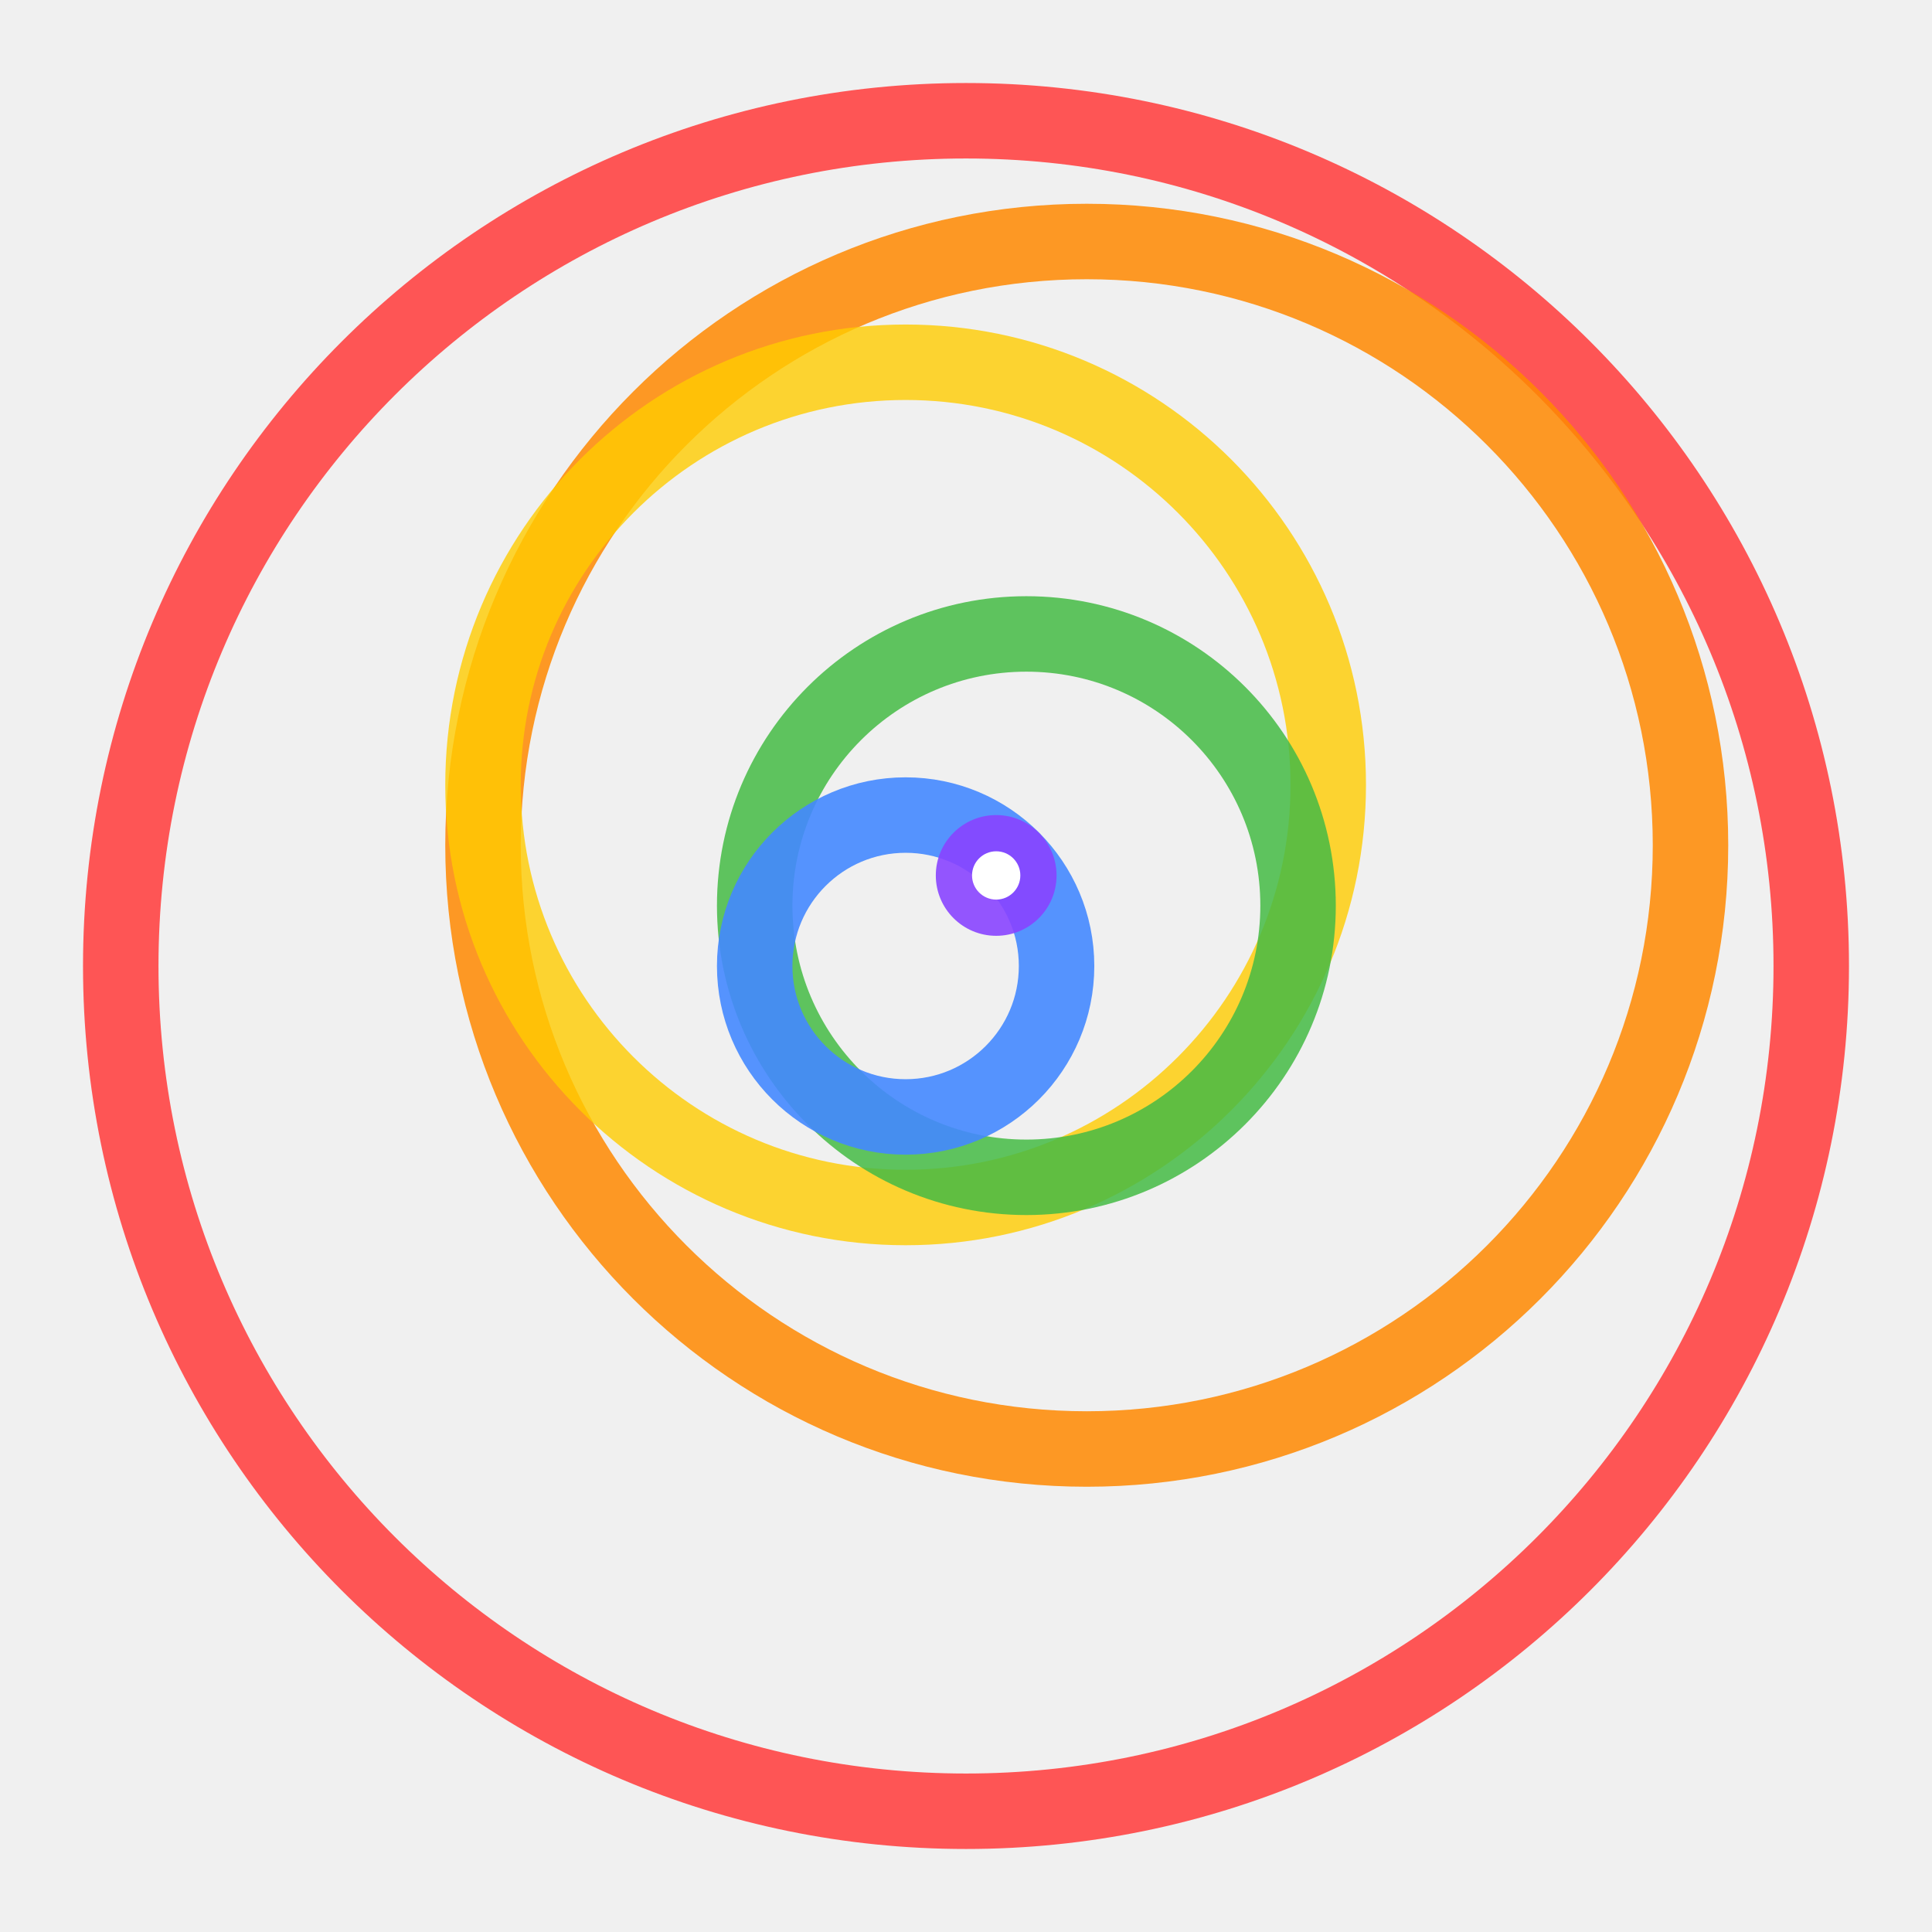
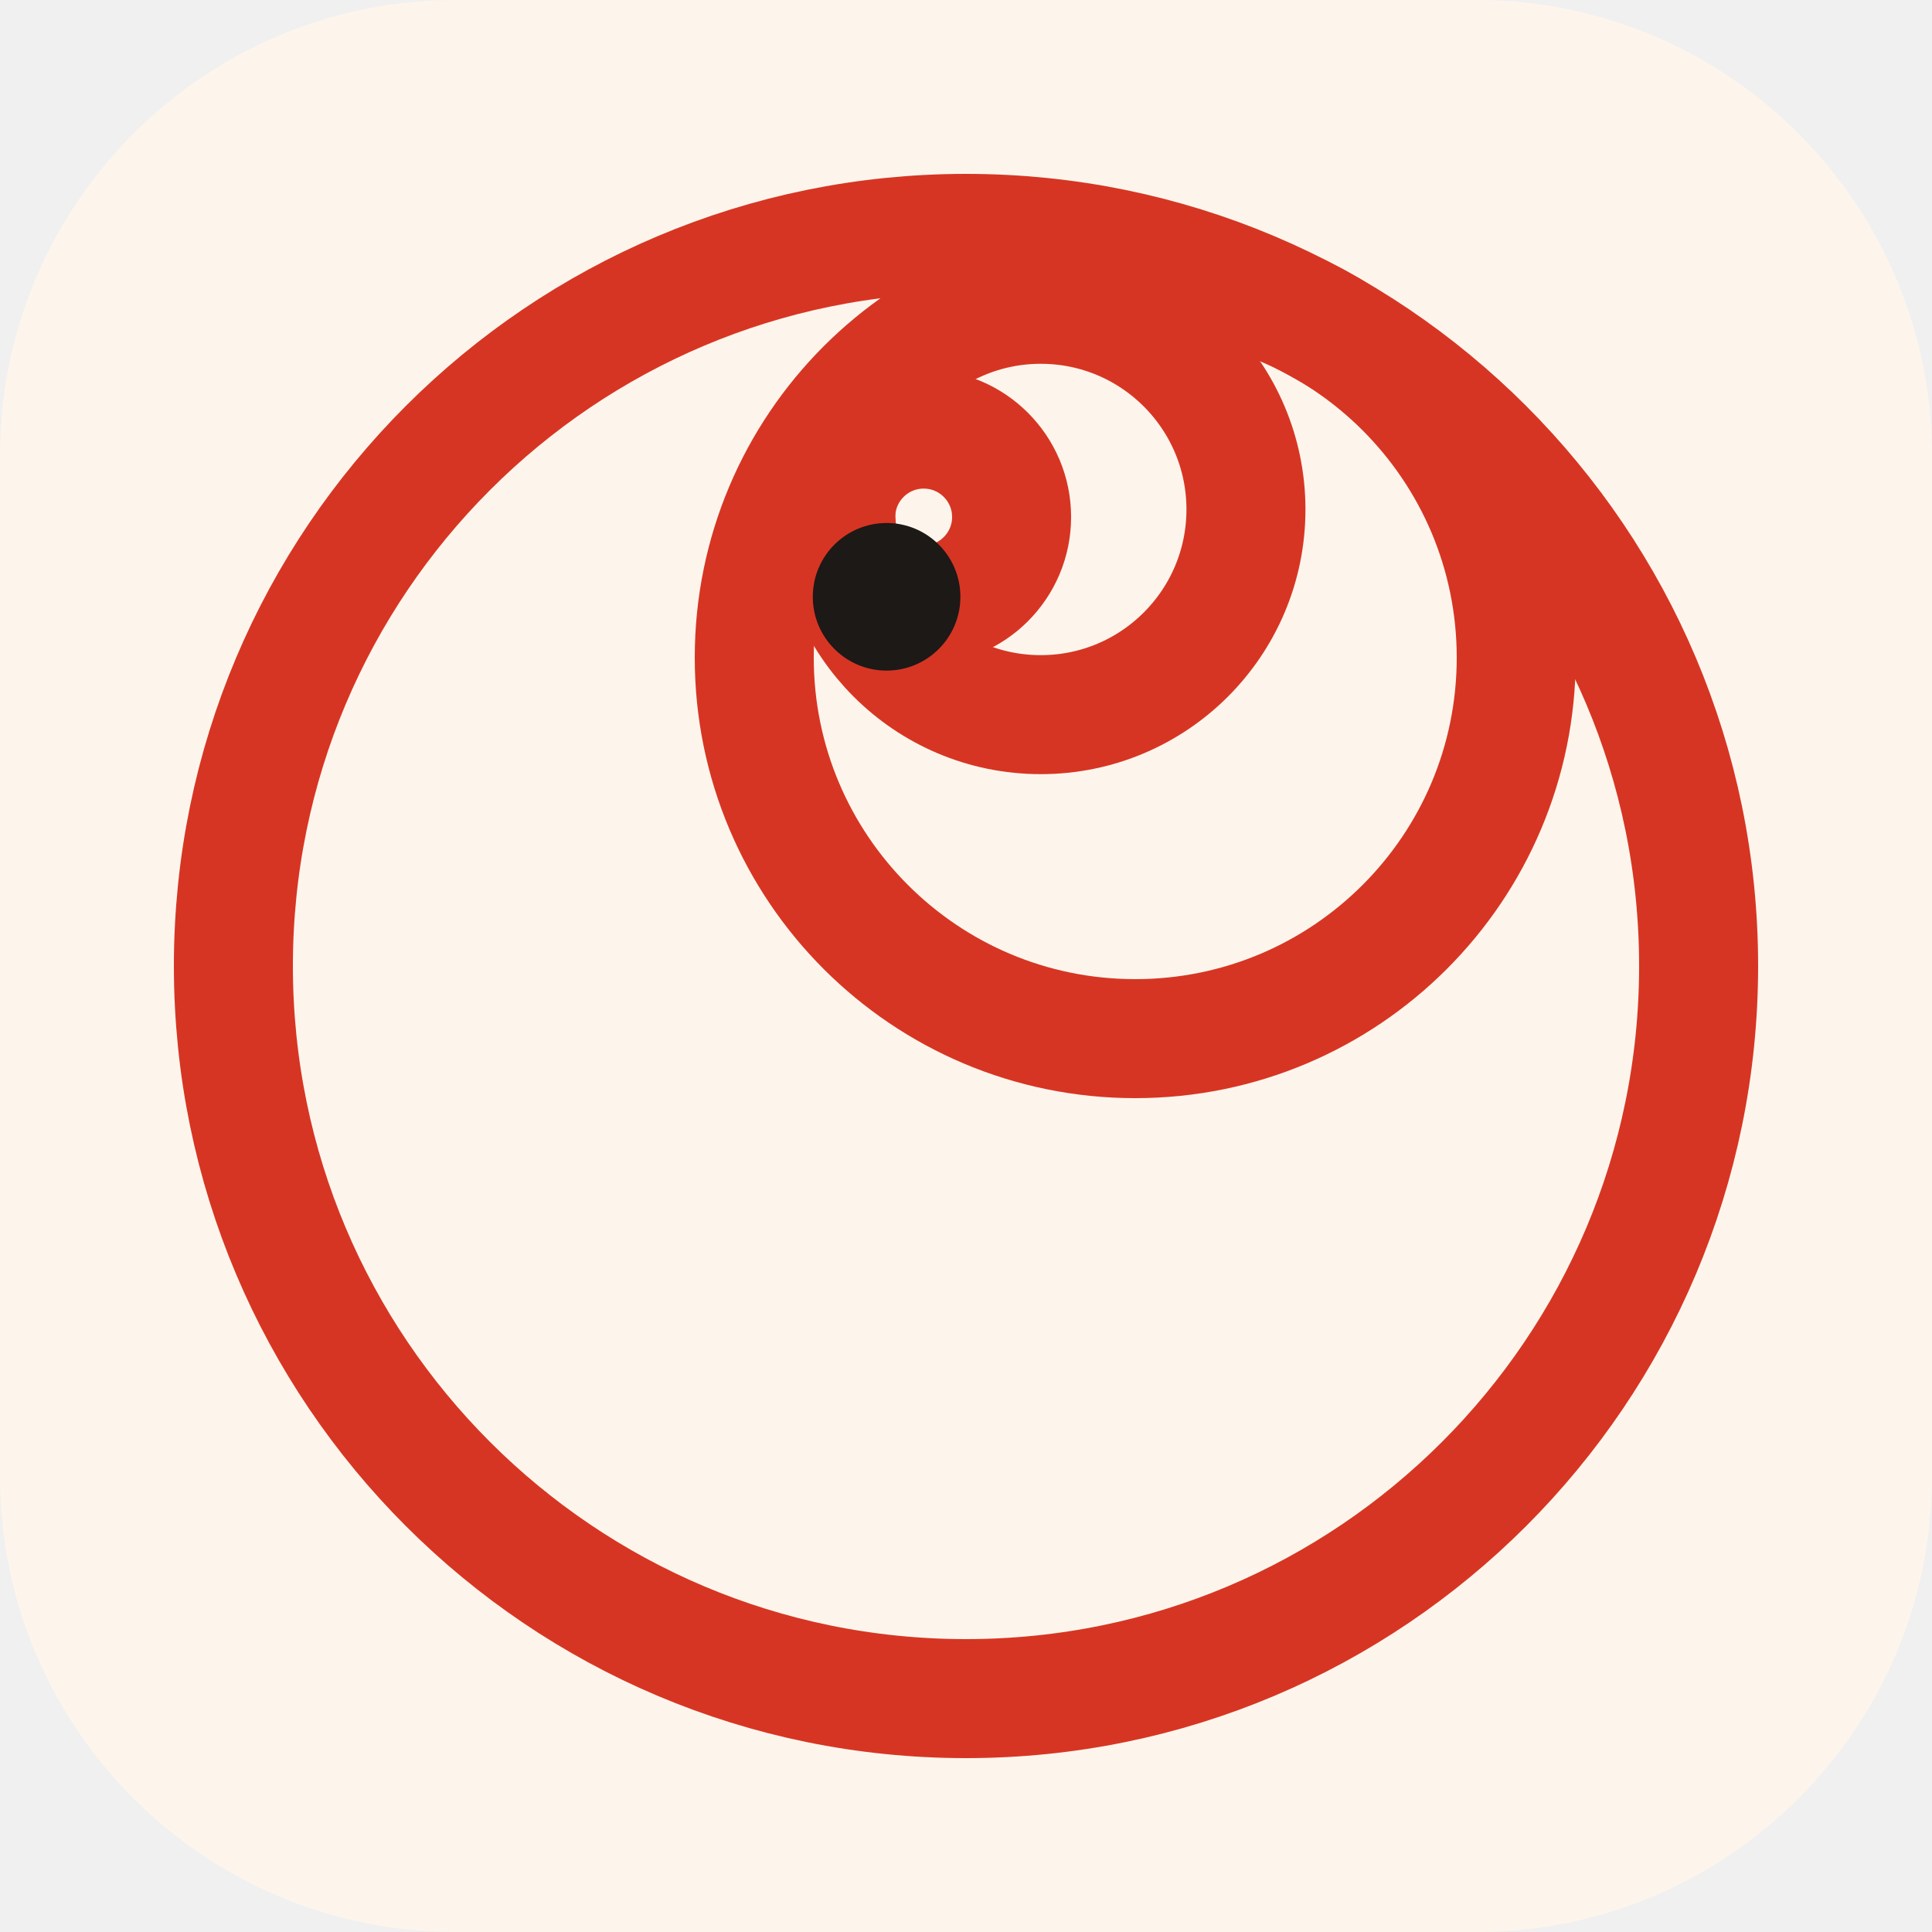
- <svg xmlns="http://www.w3.org/2000/svg" viewBox="0 0 64 64">
-   <circle cx="32" cy="32" r="28" fill="none" stroke="#ff4444" stroke-width="2.5" opacity="0.9" />
-   <circle cx="36" cy="28" r="20" fill="none" stroke="#ff8800" stroke-width="2.5" opacity="0.85" />
-   <circle cx="30" cy="26" r="14" fill="none" stroke="#ffcc00" stroke-width="2.5" opacity="0.8" />
-   <circle cx="34" cy="30" r="9" fill="none" stroke="#44bb44" stroke-width="2.5" opacity="0.85" />
-   <circle cx="30" cy="32" r="5" fill="none" stroke="#4488ff" stroke-width="2.5" opacity="0.9" />
-   <circle cx="33" cy="29" r="2" fill="#8844ff" opacity="0.9" />
-   <circle cx="33" cy="29" r="0.8" fill="#fff" />
+ <svg xmlns="http://www.w3.org/2000/svg" viewBox="0 0 100 100">
+   <style>.t{fill:#fdf5ec}.f-ink{fill:#1c1917}.s-red{stroke:#d73523}@media (prefers-color-scheme:dark){.t{fill:#352a22}.f-ink{fill:#e9e6e2}.s-red{stroke:#eb7366}}</style>
+   <rect class="t" width="100" height="100" rx="23.6" />
+   <circle cx="50.00" cy="50.00" r="37.92" fill="none" class="s-red" stroke-width="6.16" />
+   <circle cx="58.76" cy="34.04" r="19.72" fill="none" class="s-red" stroke-width="6.16" />
+   <circle cx="53.87" cy="26.37" r="10.62" fill="none" class="s-red" stroke-width="6.16" />
+   <circle cx="47.81" cy="26.76" r="4.55" fill="none" class="s-red" stroke-width="6.16" />
+   <circle cx="45.89" cy="30.89" r="3.82" class="f-ink" />
</svg>
